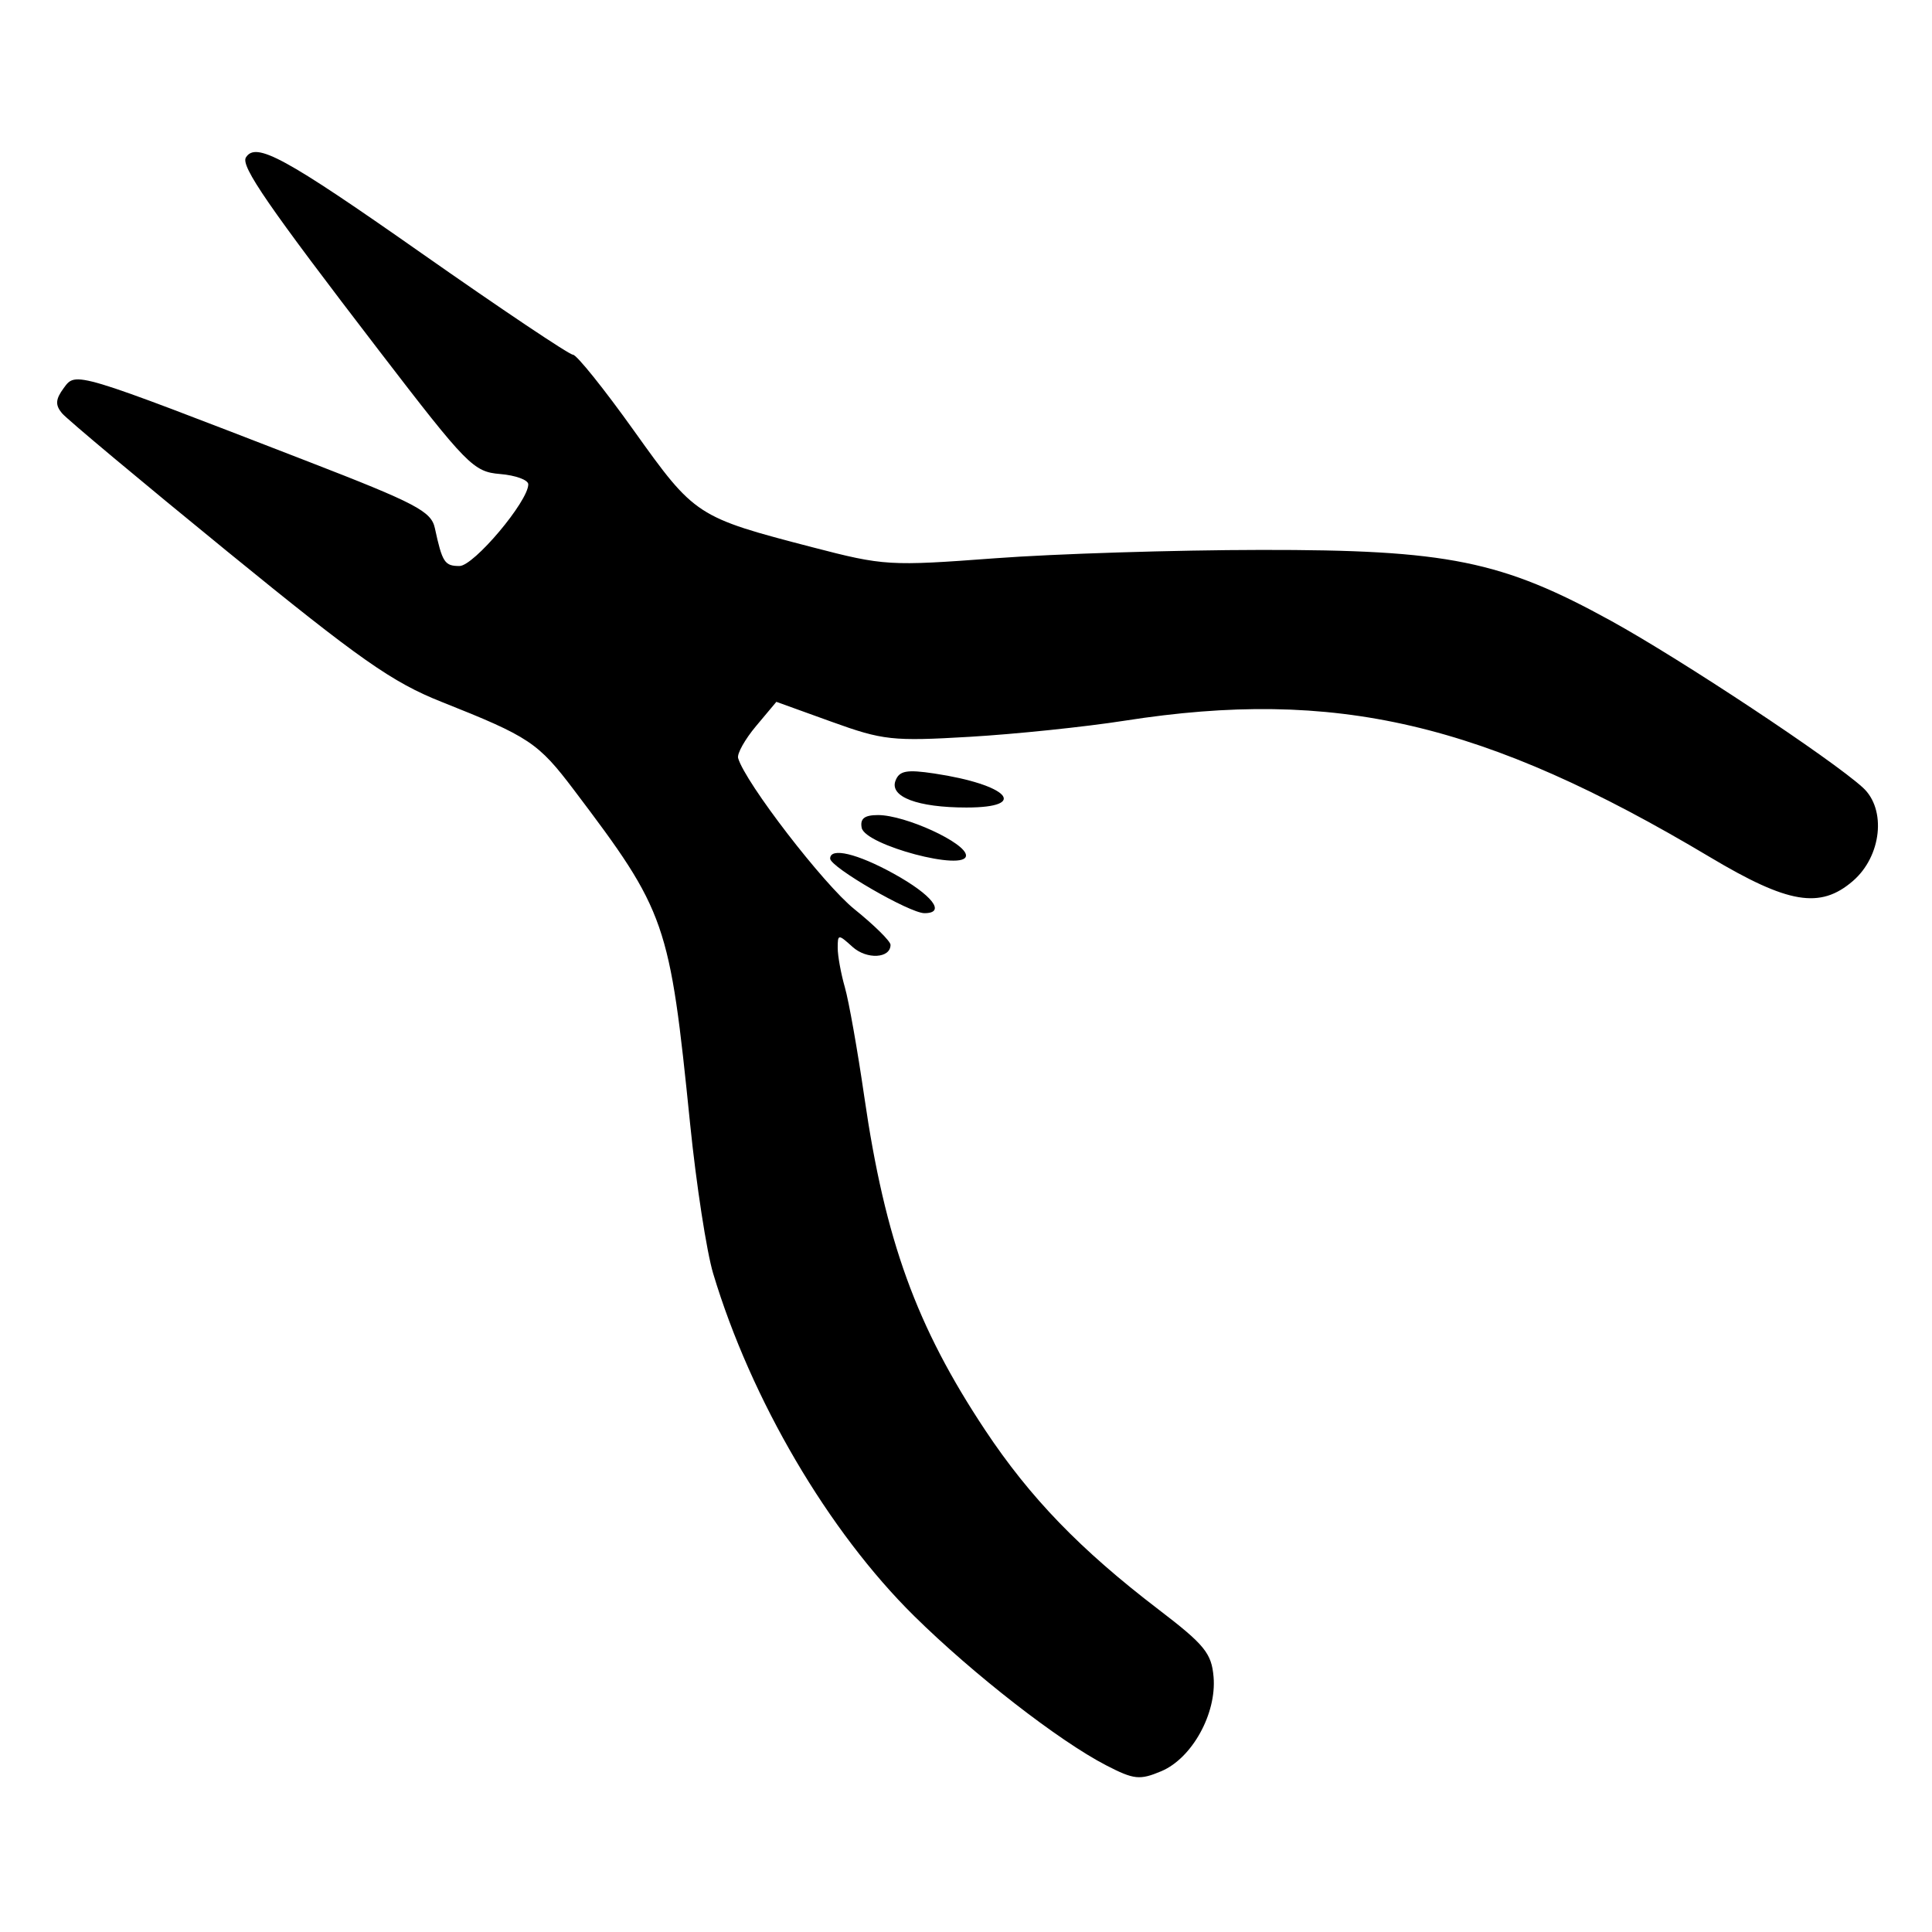
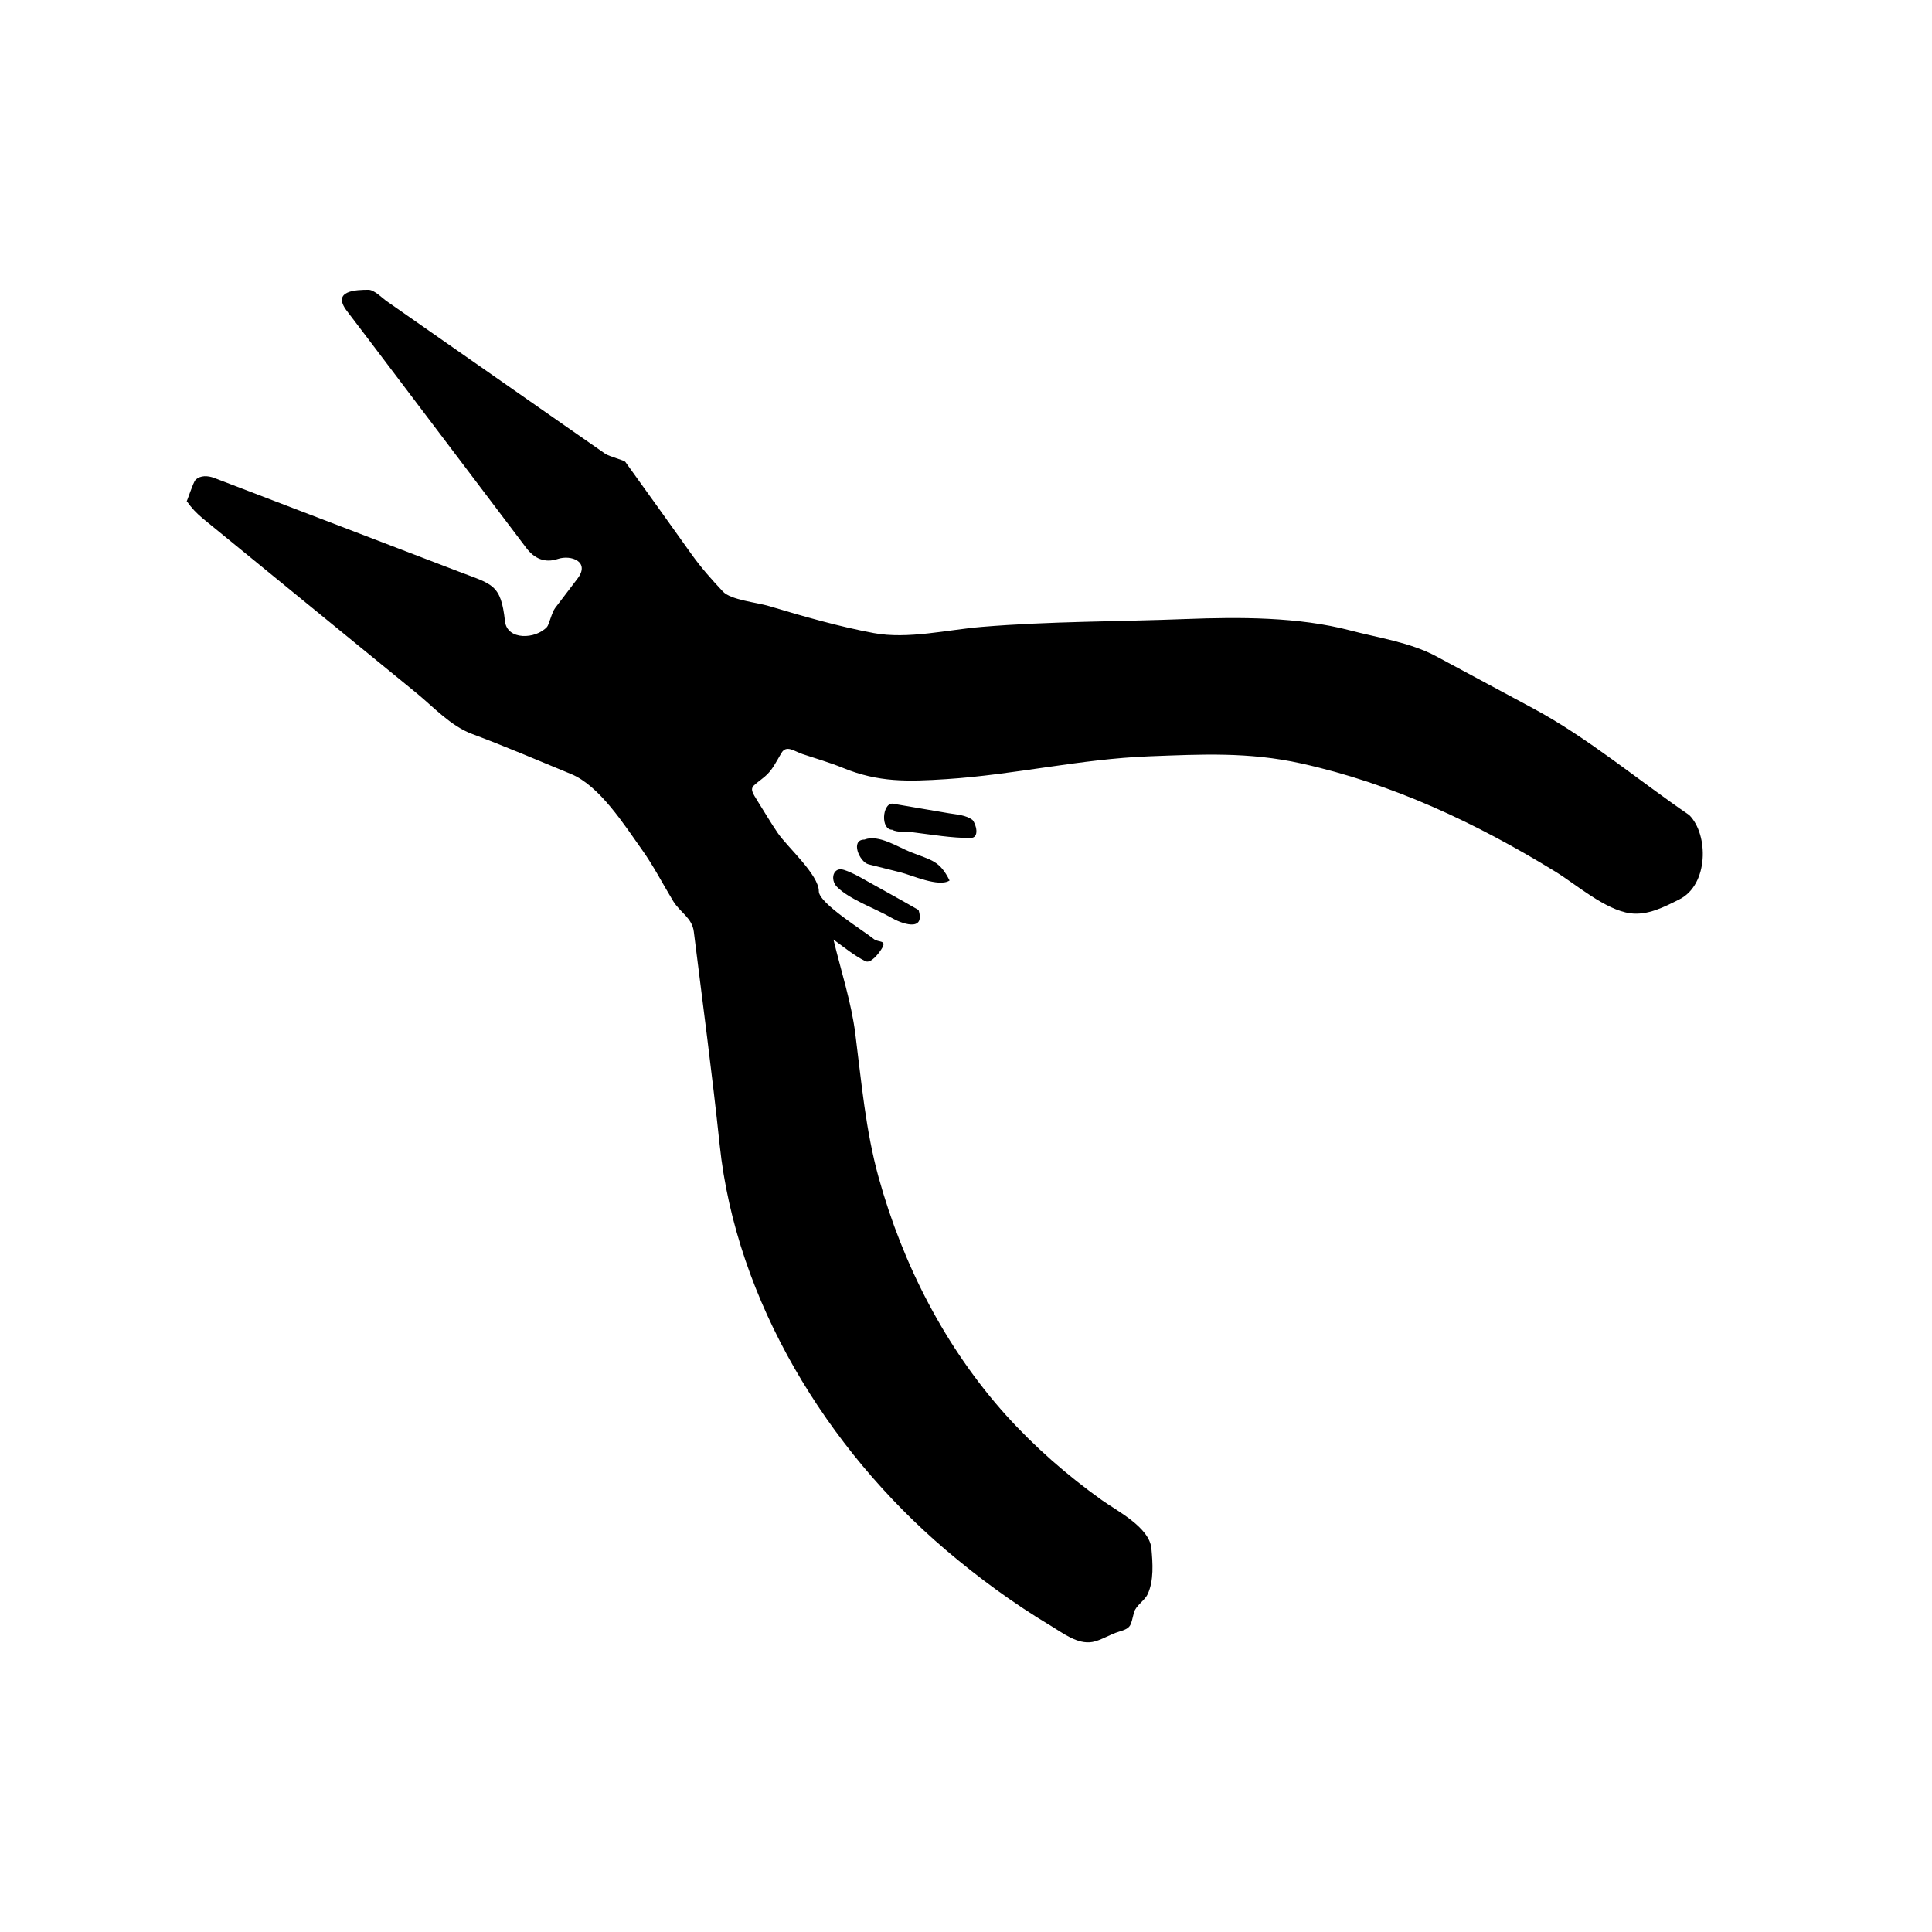
- <svg xmlns="http://www.w3.org/2000/svg" width="256" height="256" viewBox="0 0 256 256" version="1.1">
-   <path d="M 32.583 20.865 C 31.875 22.012, 35.524 27.305, 50.256 46.500 C 61.896 61.665, 62.731 62.516, 66.268 62.810 C 68.321 62.981, 70 63.596, 70 64.176 C 70 66.427, 62.779 75, 60.883 75 C 58.914 75, 58.605 74.523, 57.620 69.973 C 57.140 67.751, 55.112 66.687, 40.787 61.140 C 9.707 49.106, 10.068 49.215, 8.446 51.418 C 7.354 52.901, 7.300 53.657, 8.208 54.750 C 8.853 55.528, 18.703 63.765, 30.097 73.055 C 47.725 87.429, 51.963 90.403, 58.534 93.013 C 70.146 97.626, 71.305 98.398, 76.063 104.690 C 88.284 120.848, 88.731 122.135, 91.446 148.937 C 92.258 156.947, 93.633 165.865, 94.501 168.756 C 99.529 185.484, 109.758 202.913, 121.130 214.128 C 128.984 221.874, 140.323 230.690, 146.592 233.925 C 150.250 235.813, 151.021 235.895, 153.873 234.696 C 157.940 232.985, 161.217 227.080, 160.805 222.205 C 160.539 219.062, 159.614 217.930, 153.500 213.257 C 143.134 205.334, 136.485 198.454, 130.539 189.500 C 121.417 175.762, 117.281 164.355, 114.523 145.324 C 113.632 139.177, 112.475 132.655, 111.951 130.831 C 111.428 129.006, 111 126.653, 111 125.602 C 111 123.765, 111.077 123.760, 112.963 125.466 C 114.847 127.171, 118 127.001, 118 125.195 C 118 124.718, 115.843 122.590, 113.207 120.466 C 109.116 117.170, 98.749 103.700, 97.805 100.453 C 97.637 99.877, 98.709 97.964, 100.187 96.201 L 102.873 92.997 110.187 95.637 C 117.005 98.098, 118.245 98.233, 128.500 97.631 C 134.550 97.275, 143.775 96.316, 149 95.499 C 176.970 91.126, 196.644 95.711, 226.587 113.578 C 236.949 119.761, 241.180 120.470, 245.506 116.748 C 249.320 113.468, 249.992 107.236, 246.842 104.363 C 242.709 100.593, 222.787 87.398, 213.500 82.280 C 199.005 74.293, 191.809 72.835, 167.044 72.867 C 155.645 72.881, 139.816 73.379, 131.868 73.973 C 117.838 75.020, 117.132 74.978, 107.644 72.512 C 92.311 68.528, 92.069 68.370, 84.022 57.100 C 80.056 51.545, 76.410 47, 75.919 47 C 75.428 47, 66.365 40.925, 55.779 33.500 C 37.712 20.827, 33.893 18.747, 32.583 20.865 M 118.661 103.440 C 117.839 105.583, 121.583 107, 128.065 107 C 136.459 107, 133.582 103.960, 123.801 102.493 C 120.142 101.944, 119.166 102.124, 118.661 103.440 M 114.178 109.687 C 114.623 111.994, 128 115.544, 128 113.354 C 128 111.689, 119.968 108, 116.344 108 C 114.546 108, 113.944 108.469, 114.178 109.687 M 110 113.766 C 110 114.898, 120.536 121, 122.490 121 C 125.406 121, 123.541 118.598, 118.432 115.773 C 113.598 113.101, 110 112.245, 110 113.766" stroke="none" fill-rule="evenodd" />
+ <svg xmlns="http://www.w3.org/2000/svg" version="1.1" x="0px" y="0px" width="40px" height="40px" viewBox="0.135 0 40 40" enable-background="new 0.135 0 40 40" xml:space="preserve">
+   <defs>
+ </defs>
+   <path d="M34.904,18.621c-0.307,0.154-0.652,0.336-1.016,0.288c-0.521-0.071-1.125-0.601-1.543-0.858  c-1.645-1.011-3.383-1.828-5.275-2.246c-1.084-0.239-2.053-0.188-3.148-0.146c-1.41,0.054-2.785,0.381-4.193,0.472  c-0.803,0.052-1.406,0.069-2.143-0.233c-0.271-0.111-0.557-0.192-0.834-0.285c-0.176-0.059-0.334-0.197-0.438-0.024  c-0.107,0.178-0.189,0.362-0.35,0.494c-0.275,0.229-0.34,0.193-0.152,0.489c0.143,0.226,0.277,0.458,0.428,0.678  c0.197,0.288,0.848,0.861,0.848,1.203c0,0.25,0.939,0.824,1.137,0.988c0.098,0.081,0.295,0.007,0.152,0.221  c-0.051,0.077-0.211,0.295-0.326,0.238c-0.238-0.12-0.443-0.29-0.66-0.448c0.154,0.643,0.371,1.3,0.453,1.956  c0.127,0.998,0.213,1.997,0.482,2.969c0.5,1.806,1.383,3.528,2.639,4.925c0.594,0.657,1.262,1.241,1.982,1.756  c0.311,0.222,0.99,0.563,1.027,1.006c0.027,0.299,0.053,0.66-0.078,0.942c-0.066,0.139-0.24,0.228-0.283,0.378  c-0.074,0.276-0.045,0.32-0.316,0.4c-0.174,0.051-0.377,0.182-0.543,0.211c-0.313,0.056-0.619-0.189-0.867-0.337  c-0.768-0.459-1.496-0.994-2.176-1.573c-2.447-2.084-4.336-5.148-4.676-8.382c-0.156-1.479-0.352-2.938-0.535-4.411  c-0.035-0.29-0.281-0.396-0.428-0.636c-0.213-0.352-0.406-0.728-0.645-1.063c-0.371-0.522-0.881-1.325-1.467-1.567  c-0.686-0.282-1.357-0.571-2.051-0.83c-0.441-0.164-0.797-0.557-1.156-0.851c-1.475-1.204-2.945-2.406-4.416-3.608  C4.193,10.615,4.111,10.529,4,10.374c0.008,0.011,0.133-0.389,0.182-0.437c0.102-0.103,0.262-0.089,0.385-0.043  c0.732,0.281,1.465,0.562,2.197,0.841c0.959,0.367,1.92,0.735,2.879,1.103c0.688,0.263,0.863,0.254,0.947,1.024  c0.045,0.4,0.637,0.374,0.871,0.117c0.041-0.046,0.098-0.299,0.166-0.389c0.156-0.204,0.311-0.407,0.465-0.611  c0.266-0.35-0.133-0.499-0.41-0.406c-0.27,0.09-0.486-0.012-0.648-0.225c-1.098-1.45-2.193-2.9-3.291-4.35  C7.6,6.81,7.457,6.622,7.314,6.434C6.994,6.011,7.521,6,7.764,6c0.123,0,0.287,0.174,0.383,0.24C8.5,6.487,8.855,6.735,9.209,6.982  c0.871,0.607,1.742,1.216,2.613,1.825c0.281,0.195,0.561,0.39,0.84,0.585c0.09,0.063,0.395,0.135,0.42,0.171  c0.459,0.638,0.918,1.276,1.373,1.916c0.199,0.278,0.412,0.517,0.646,0.767c0.164,0.177,0.707,0.226,0.959,0.303  c0.717,0.214,1.432,0.421,2.166,0.558c0.705,0.132,1.523-0.069,2.234-0.128c1.404-0.117,2.828-0.108,4.234-0.163  c1.104-0.042,2.324-0.045,3.395,0.236c0.592,0.156,1.238,0.245,1.783,0.537c0.668,0.359,1.34,0.72,2.01,1.08  c1.127,0.606,2.168,1.482,3.227,2.206C35.514,17.281,35.51,18.319,34.904,18.621z M19.795,18.23  c-0.203-0.409-0.369-0.417-0.801-0.586c-0.262-0.102-0.668-0.376-0.961-0.261c-0.301,0-0.104,0.465,0.084,0.512  c0.221,0.056,0.441,0.11,0.662,0.166C19.01,18.118,19.574,18.377,19.795,18.23z M17.611,18.011  c-0.227-0.076-0.297,0.201-0.146,0.352c0.264,0.264,0.799,0.448,1.125,0.638c0.189,0.111,0.709,0.315,0.563-0.16  c-0.361-0.208-0.727-0.409-1.092-0.613C17.91,18.143,17.775,18.065,17.611,18.011z M20.27,16.977  c-0.137-0.104-0.322-0.111-0.488-0.139c-0.391-0.067-0.781-0.134-1.172-0.2c-0.209,0-0.248,0.542,0,0.542  c0.086,0.058,0.34,0.041,0.439,0.054c0.391,0.048,0.783,0.116,1.178,0.116C20.422,17.35,20.346,17.065,20.27,16.977z" />
+   <rect id="sliceCopy_x5F_5_1_" x="39.39" fill="none" width="28.987" height="40" />
+   <rect id="sliceCopy_x5F_4_1_" fill="none" width="39.39" height="40" />
</svg>
